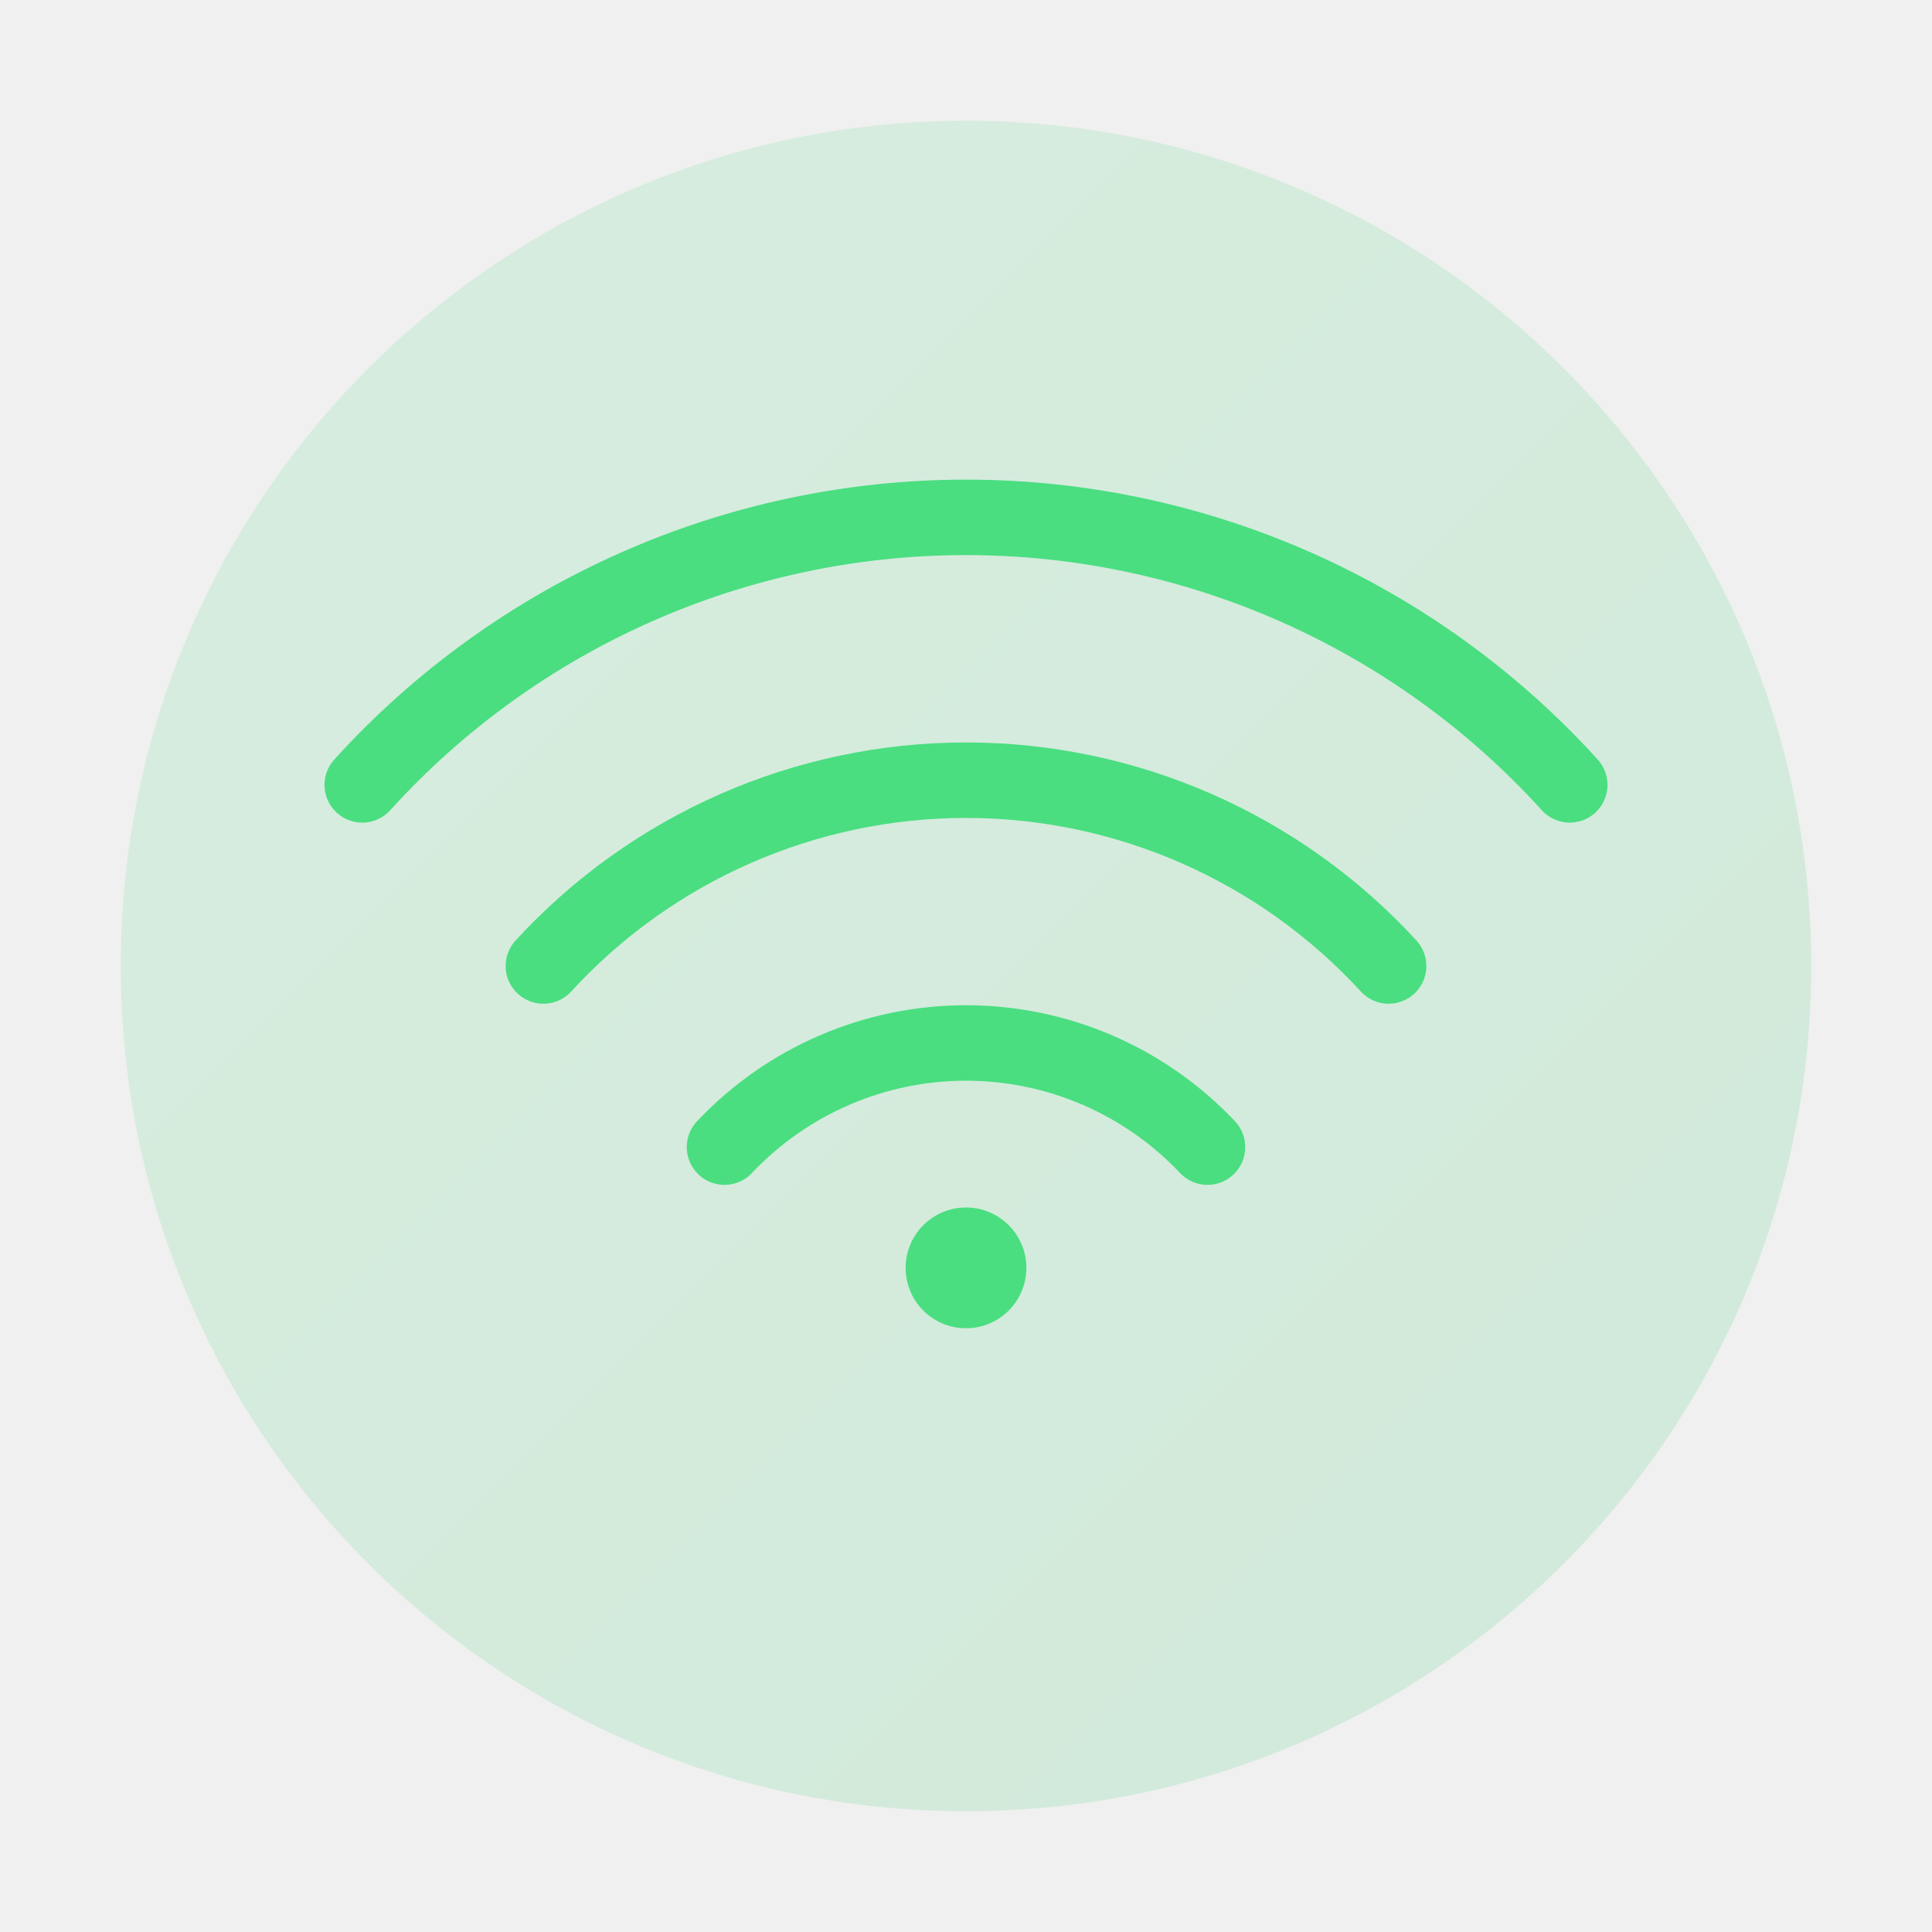
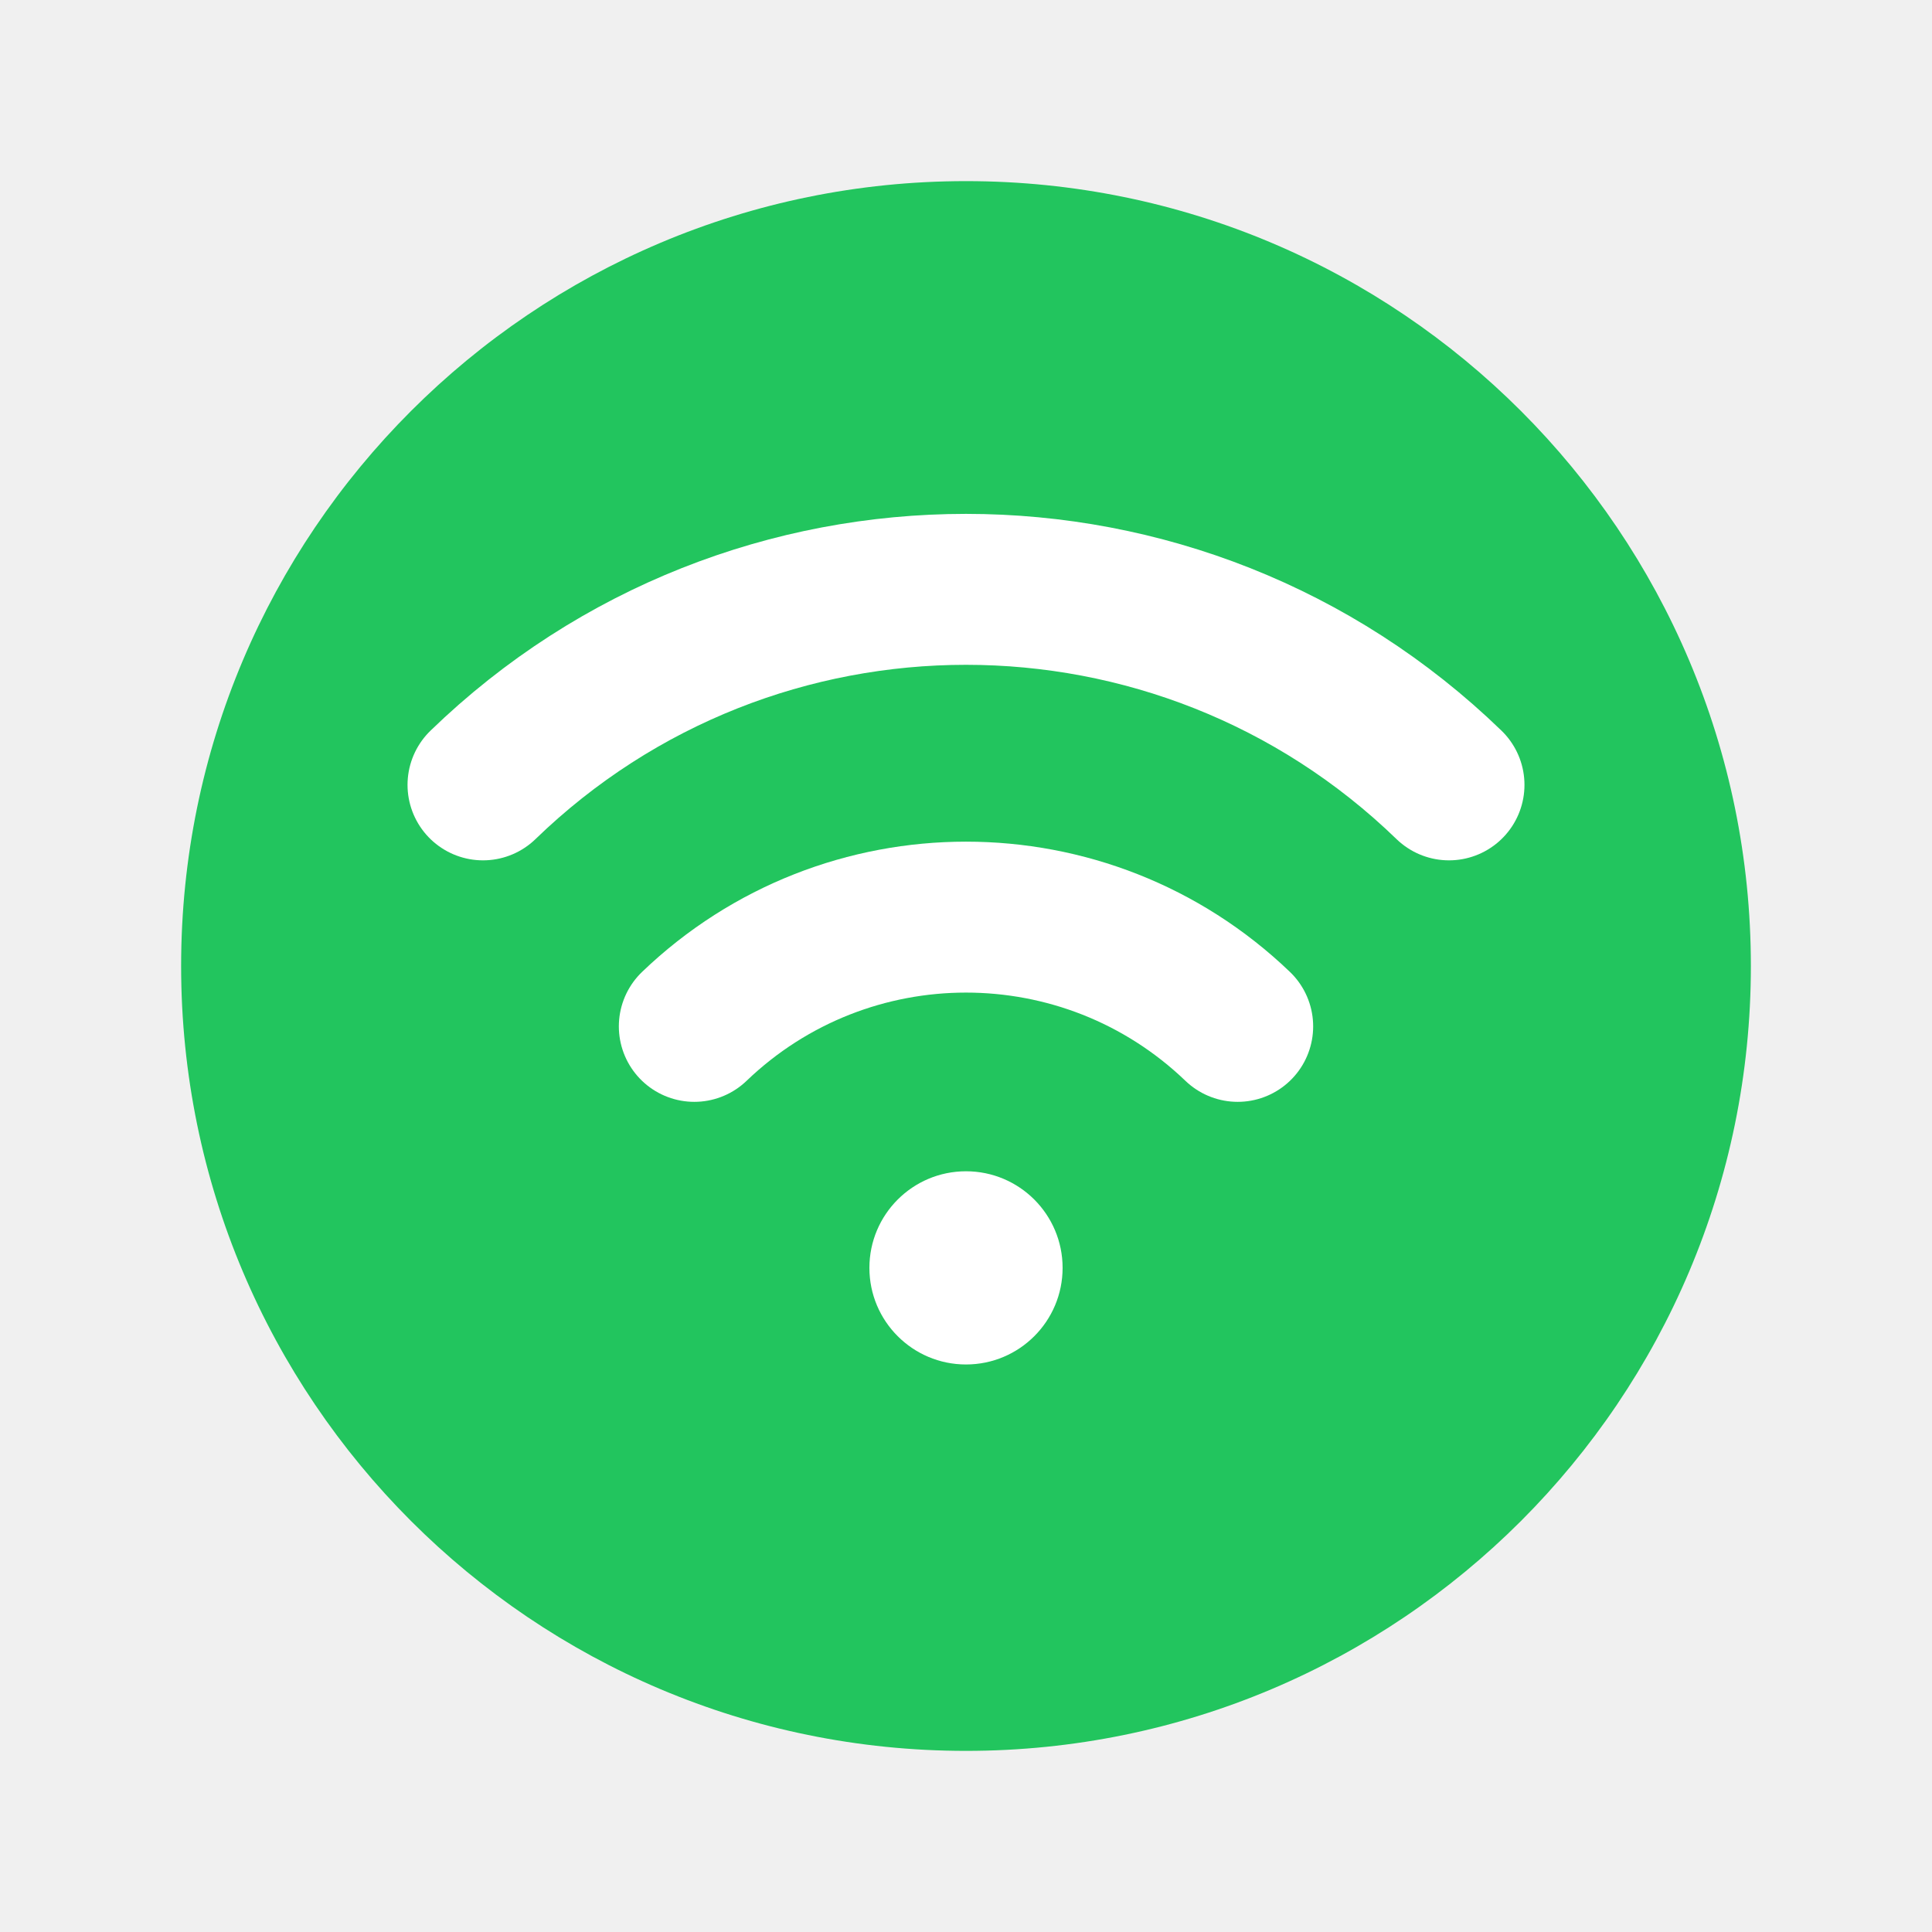
<svg xmlns="http://www.w3.org/2000/svg" viewBox="0 0 64 64" width="64" height="64">
-   <defs>
-     <linearGradient id="grad" x1="0%" y1="0%" x2="100%" y2="100%">
-       <stop offset="0%" style="stop-color:#4ade80;stop-opacity:1" />
-       <stop offset="100%" style="stop-color:#22c55e;stop-opacity:1" />
-     </linearGradient>
-   </defs>
-   <circle cx="32" cy="32" r="28" fill="url(#grad)" opacity="0.15" />
-   <path d="M32 44 a2 2 0 1 0 0-4 a2 2 0 0 0 0 4z" fill="#4ade80" />
-   <path d="M24 38 a11 11 0 0 1 16 0" stroke="#4ade80" stroke-width="2.5" fill="none" stroke-linecap="round" />
-   <path d="M18 32 a19 19 0 0 1 28 0" stroke="#4ade80" stroke-width="2.5" fill="none" stroke-linecap="round" />
-   <path d="M12 26 a27 27 0 0 1 40 0" stroke="#4ade80" stroke-width="2.5" fill="none" stroke-linecap="round" />
+   <circle cx="32" cy="32" r="26" fill="#22c55e" />
+   <circle cx="32" cy="42" r="3.2" fill="#ffffff" />
+   <path d="M23 34 a13 13 0 0 1 18 0" stroke="#ffffff" stroke-width="5" fill="none" stroke-linecap="round" />
+   <path d="M16 26 a23 23 0 0 1 32 0" stroke="#ffffff" stroke-width="5" fill="none" stroke-linecap="round" />
</svg>
